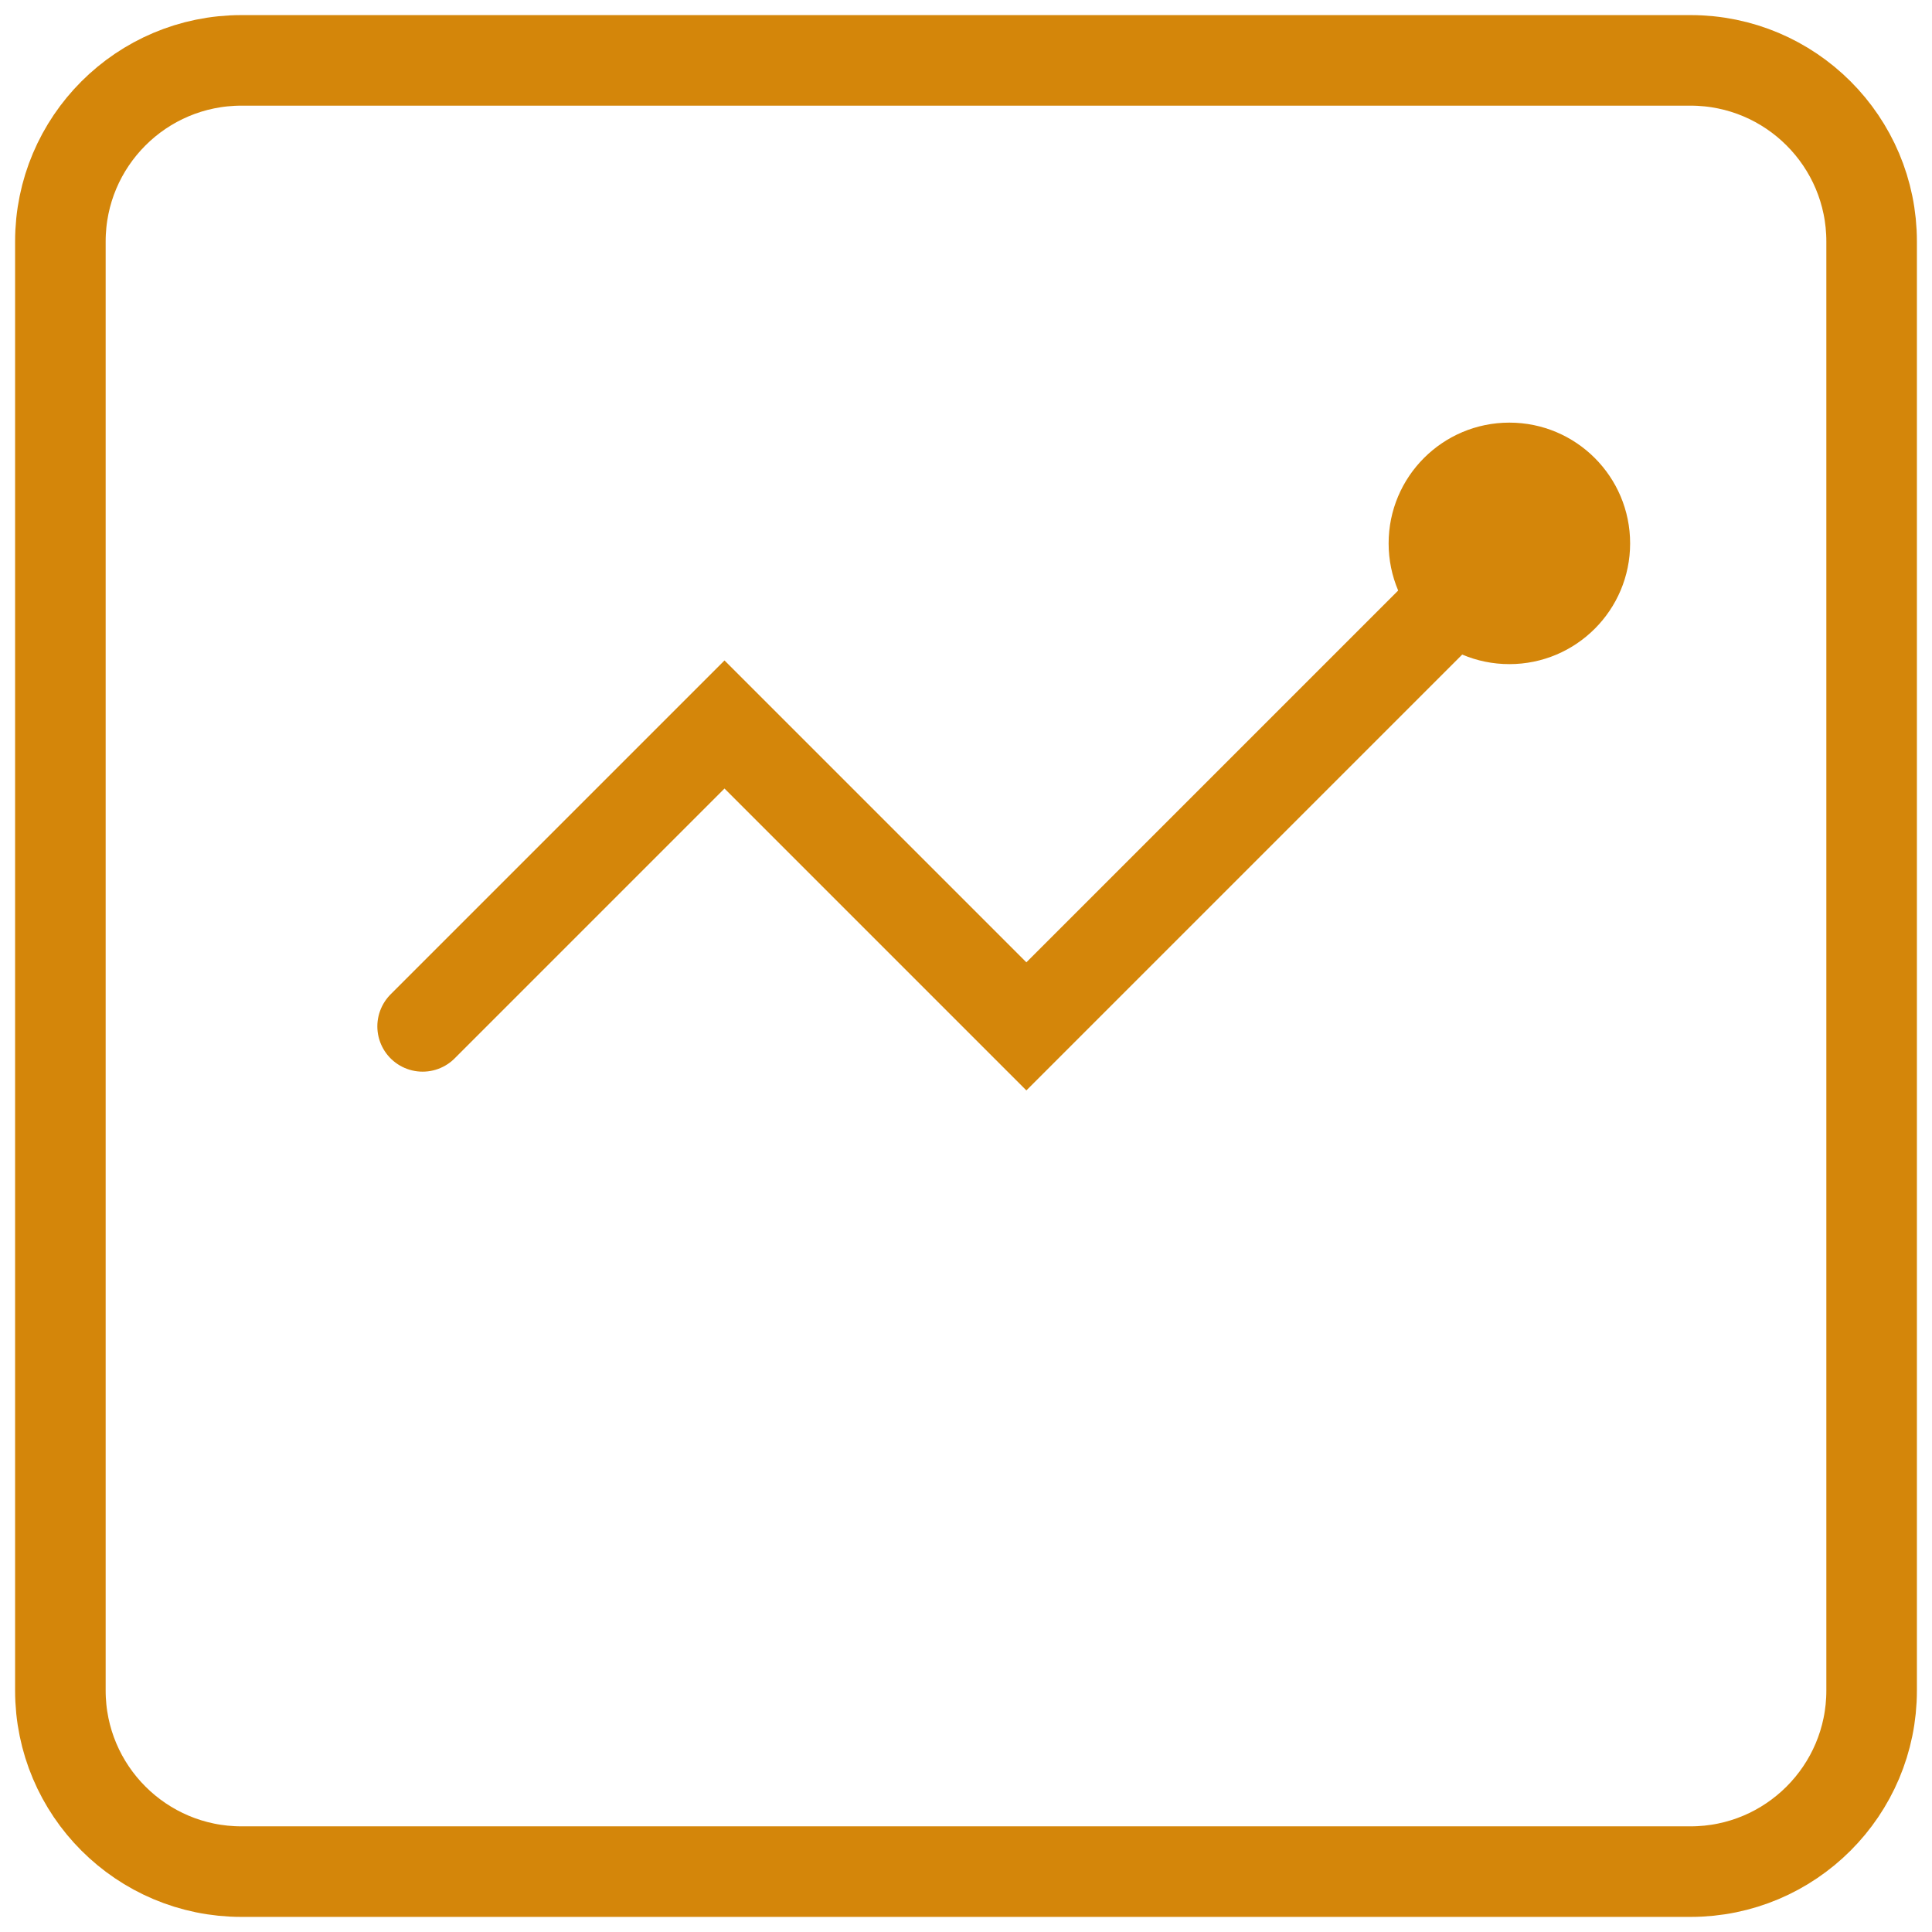
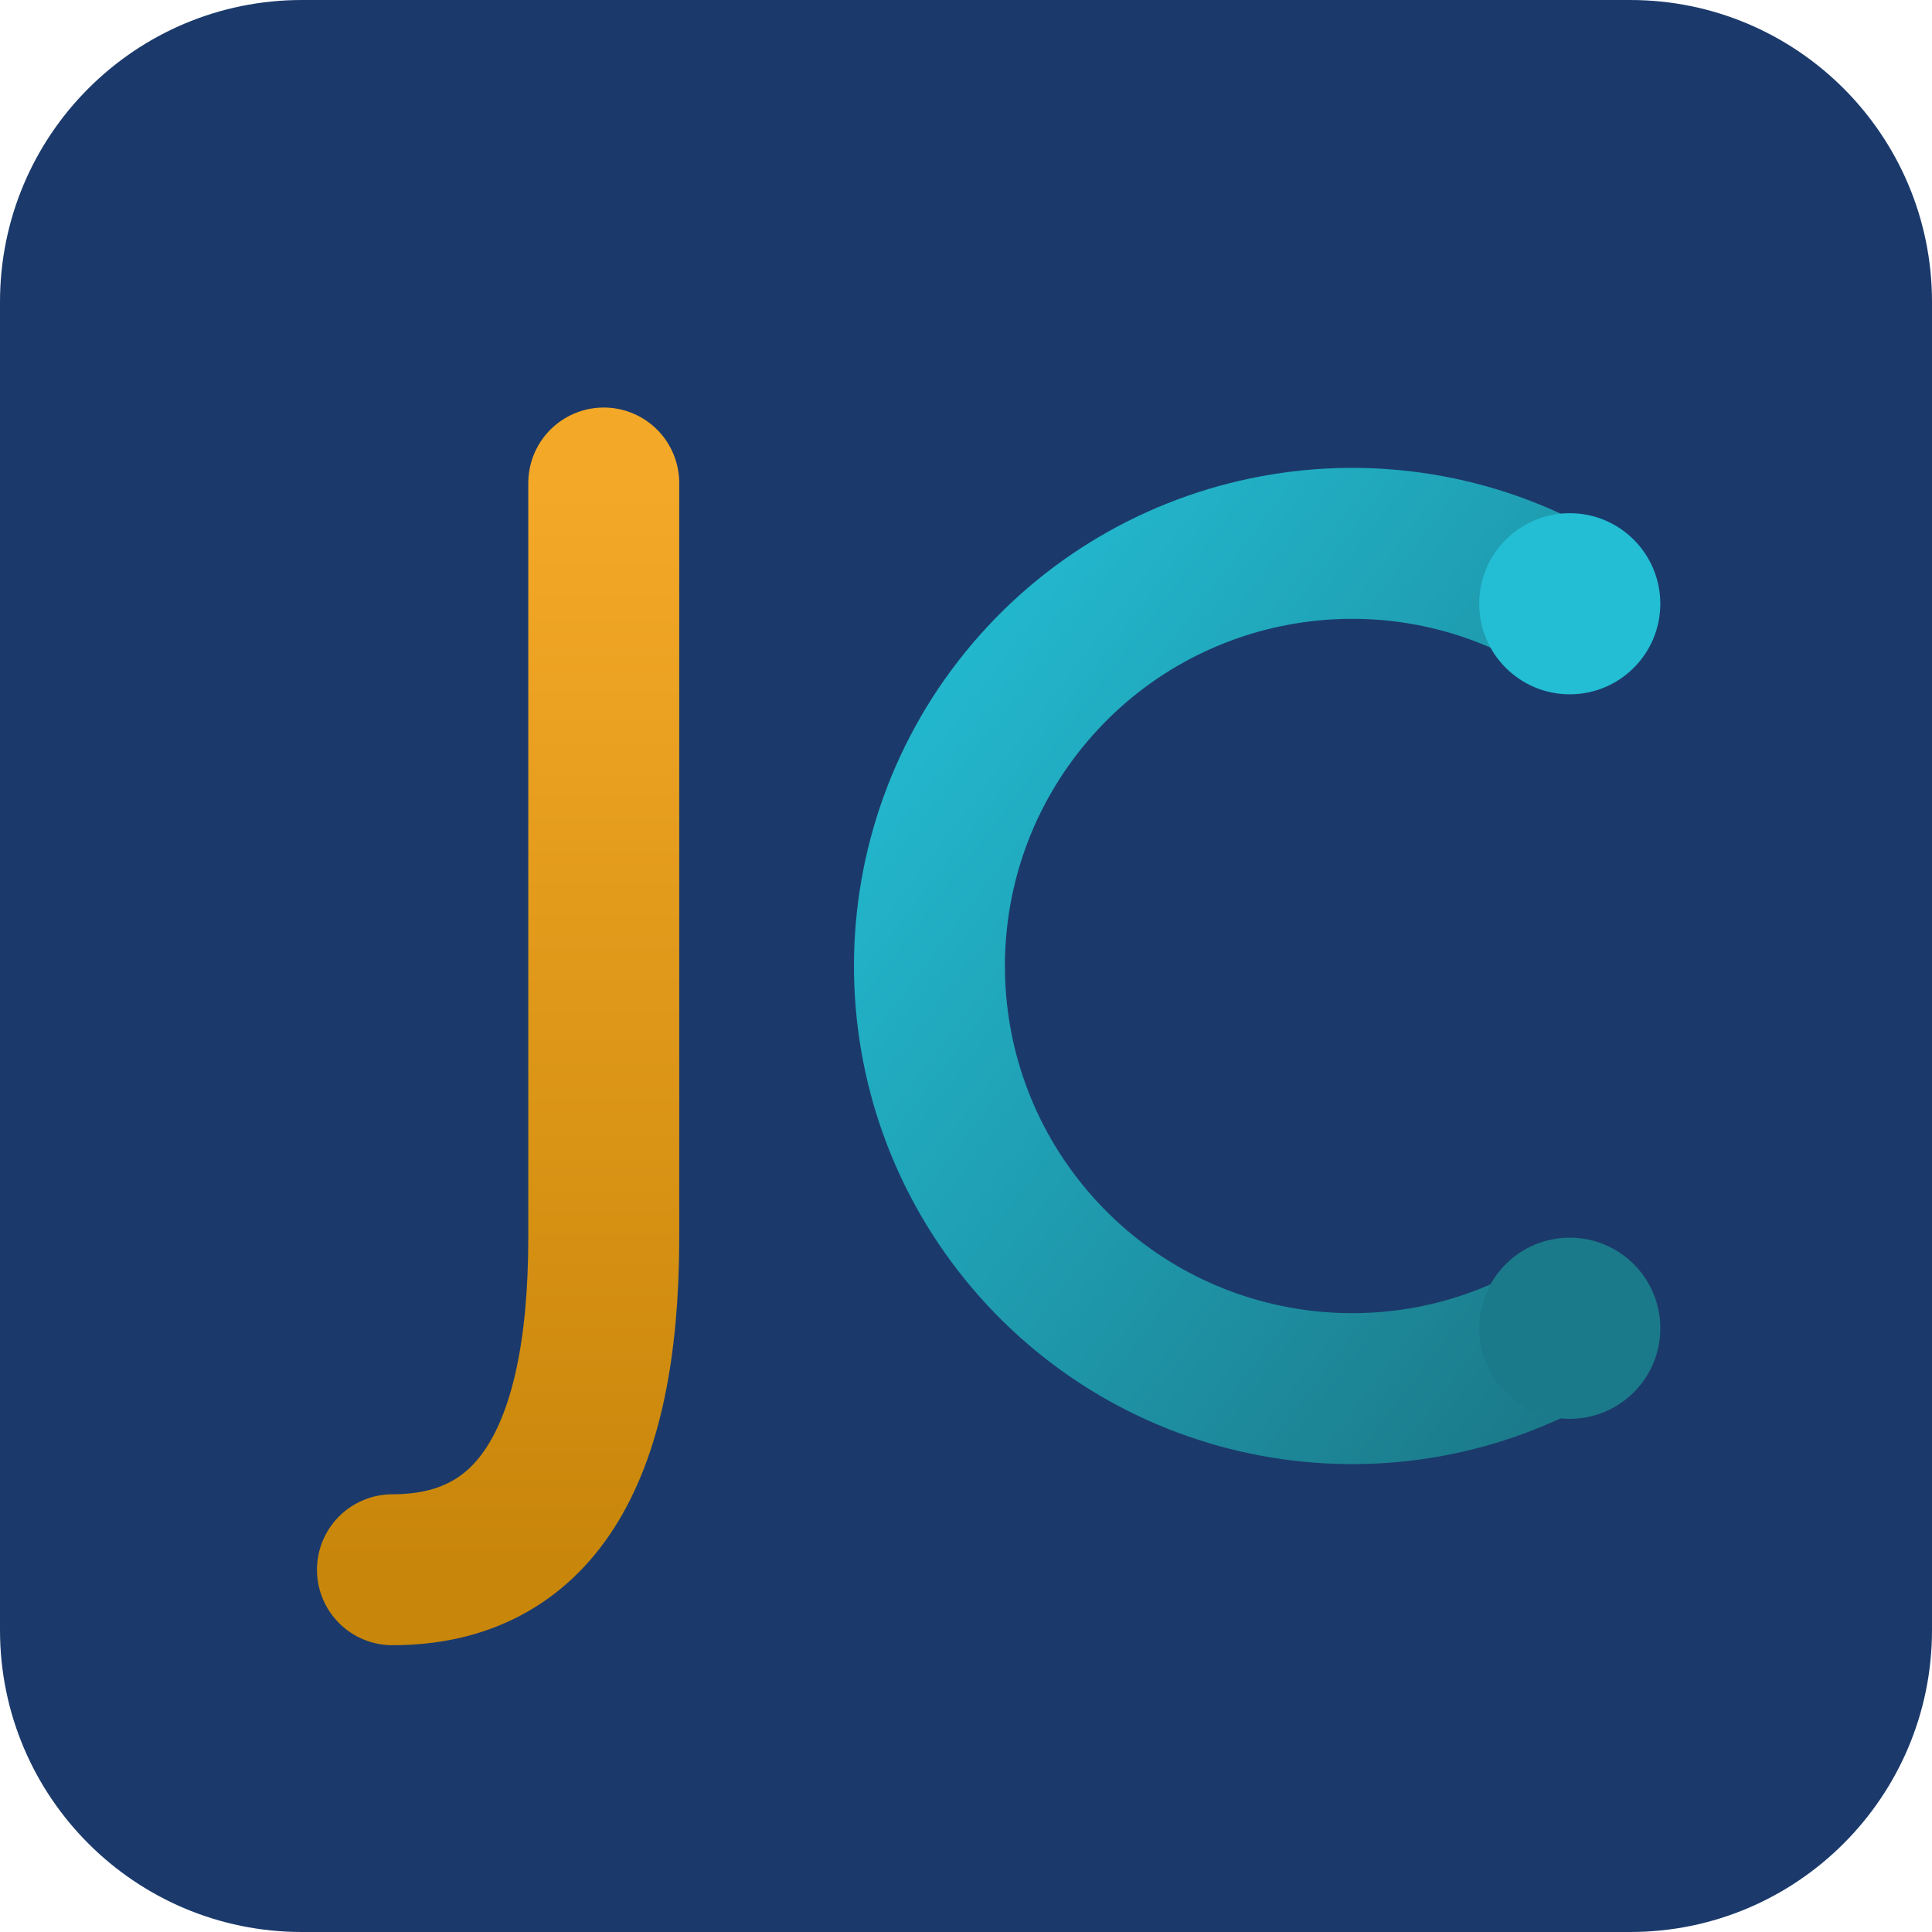
<svg xmlns="http://www.w3.org/2000/svg" viewBox="0 0 32 32" fill="none">
-   <rect x="1" y="1" width="30" height="30" rx="3" stroke="#D4860A" stroke-width="1.5" />
-   <path d="M7 17L12 12L17 17L25 9" stroke="#D4860A" stroke-width="1.5" stroke-linecap="round" />
-   <circle cx="25" cy="9" r="2" fill="#D4860A" />
+   <defs>
+     <linearGradient id="ag" x1="0" y1="0" x2="0" y2="1">
+       <stop offset="0%" stop-color="#F4A827" />
+       <stop offset="100%" stop-color="#C8860A" />
+     </linearGradient>
+     <linearGradient id="tg" x1="0" y1="0" x2="1" y2="1">
+       <stop offset="0%" stop-color="#23BDD4" />
+       <stop offset="100%" stop-color="#1B7A8A" />
+     </linearGradient>
+   </defs>
+   <rect width="32" height="32" rx="5" fill="#1B3A6B" />
+   <path d="M7.5 8 L12.5 8" stroke="url(#ag)" stroke-width="2.5" stroke-linecap="round" />
+   <path d="M10 8 L10 20.5 Q10 26 6.5 26" stroke="url(#ag)" stroke-width="2.5" stroke-linecap="round" />
+   <path d="M26 10 A7 7 0 1 0 26 22" stroke="url(#tg)" stroke-width="2.5" stroke-linecap="round" />
+   <circle cx="26" cy="10" r="1.5" fill="#23BDD4" />
+   <circle cx="26" cy="22" r="1.5" fill="#1B7A8A" />
</svg>
